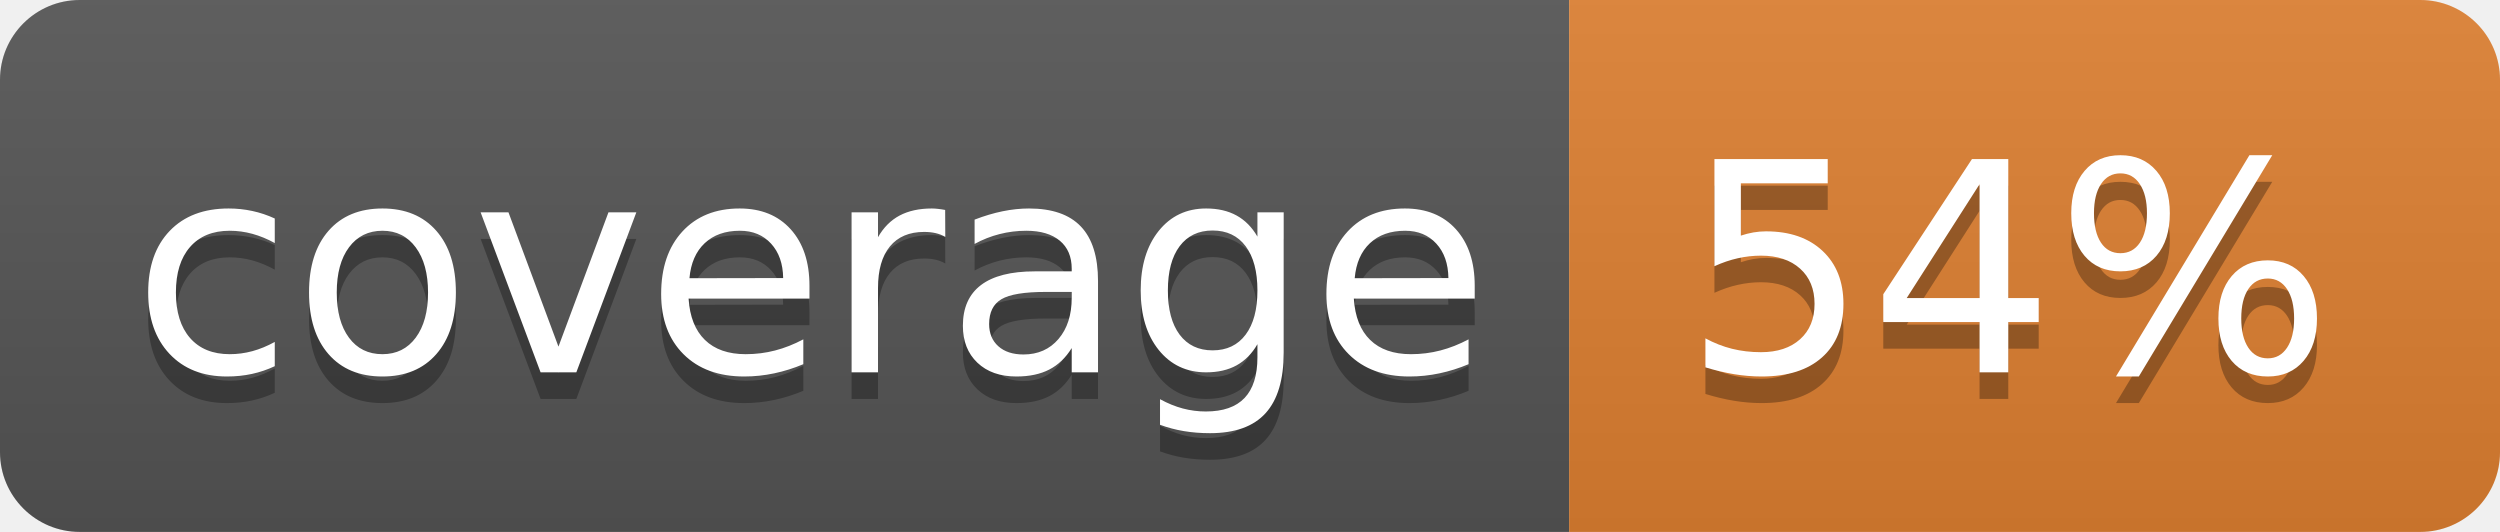
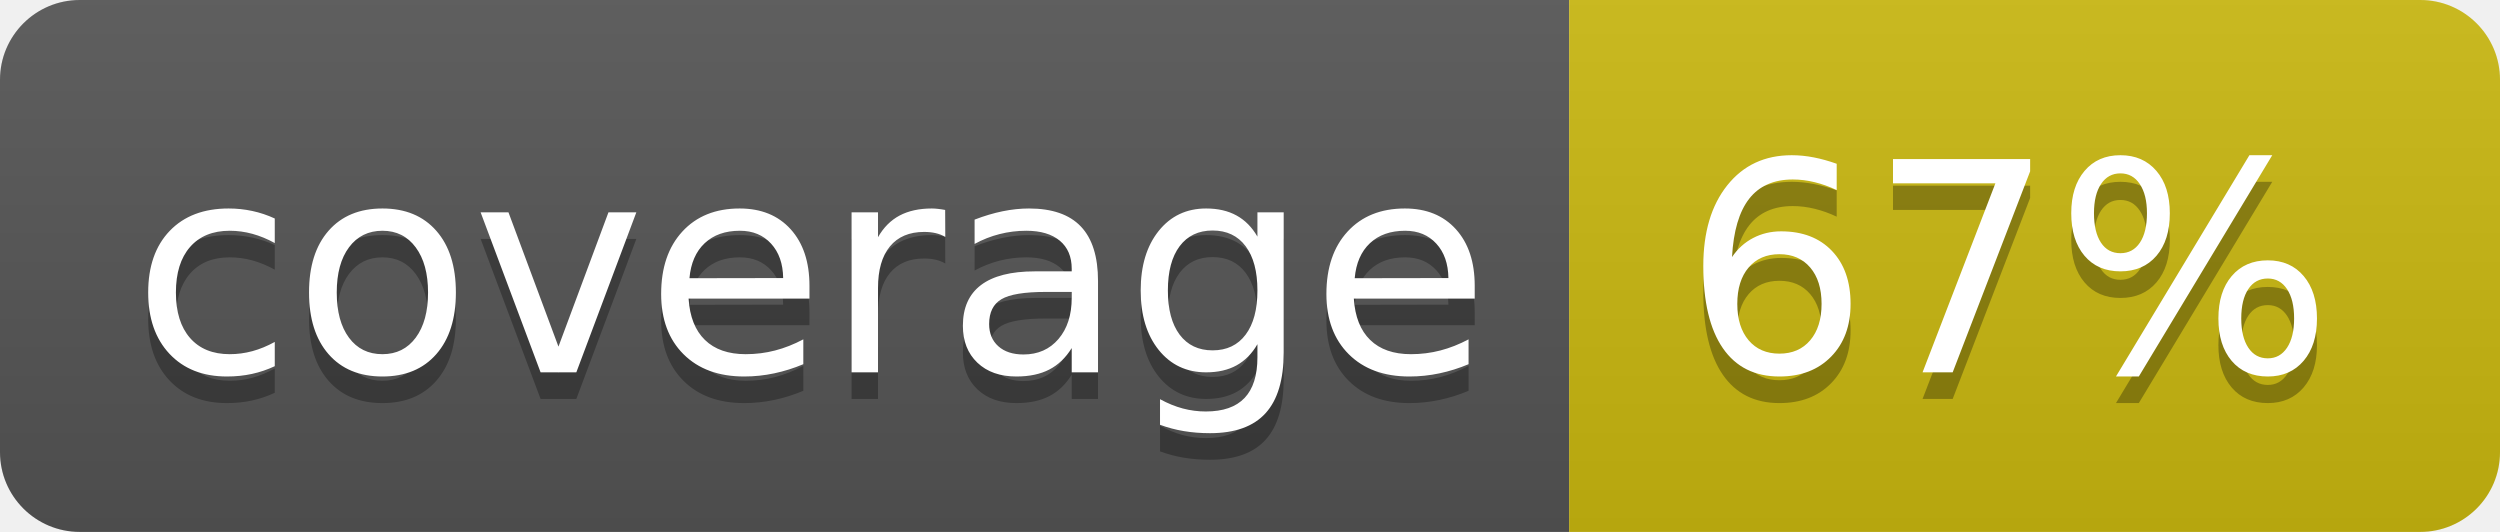
<svg xmlns="http://www.w3.org/2000/svg" width="94" height="20">
  <linearGradient id="b" x2="0" y2="100%">
    <stop offset="0" stop-color="#bbb" stop-opacity=".1" />
    <stop offset="1" stop-opacity=".1" />
  </linearGradient>
  <clipPath id="a">
    <rect width="94" height="20" rx="3" fill="#fff" />
  </clipPath>
  <g clip-path="url(#a)">
    <path fill="#555" d="M0 0h59v20H0z" />
-     <path fill="#df8031" d="M59 0h35v20H59z" />
+     <path fill="#cbb910" d="M59 0h35v20H59z" />
    <path fill="url(#b)" d="M0 0h94v20H0z" />
  </g>
  <g fill="#fff" text-anchor="middle" font-family="DejaVu Sans,Verdana,Geneva,sans-serif" font-size="110">
    <text x="305" y="150" fill="#010101" fill-opacity=".3" transform="scale(.1)" textLength="490">coverage</text>
    <text x="305" y="140" transform="scale(.1)" textLength="490">coverage</text>
-     <text x="755" y="150" fill="#010101" fill-opacity=".3" transform="scale(.1)" textLength="250">54%</text>
-     <text x="755" y="140" transform="scale(.1)" textLength="250">54%</text>
+     <text x="755" y="150" fill="#010101" fill-opacity=".3" transform="scale(.1)" textLength="250">67%</text>
+     <text x="755" y="140" transform="scale(.1)" textLength="250">67%</text>
  </g>
</svg>
